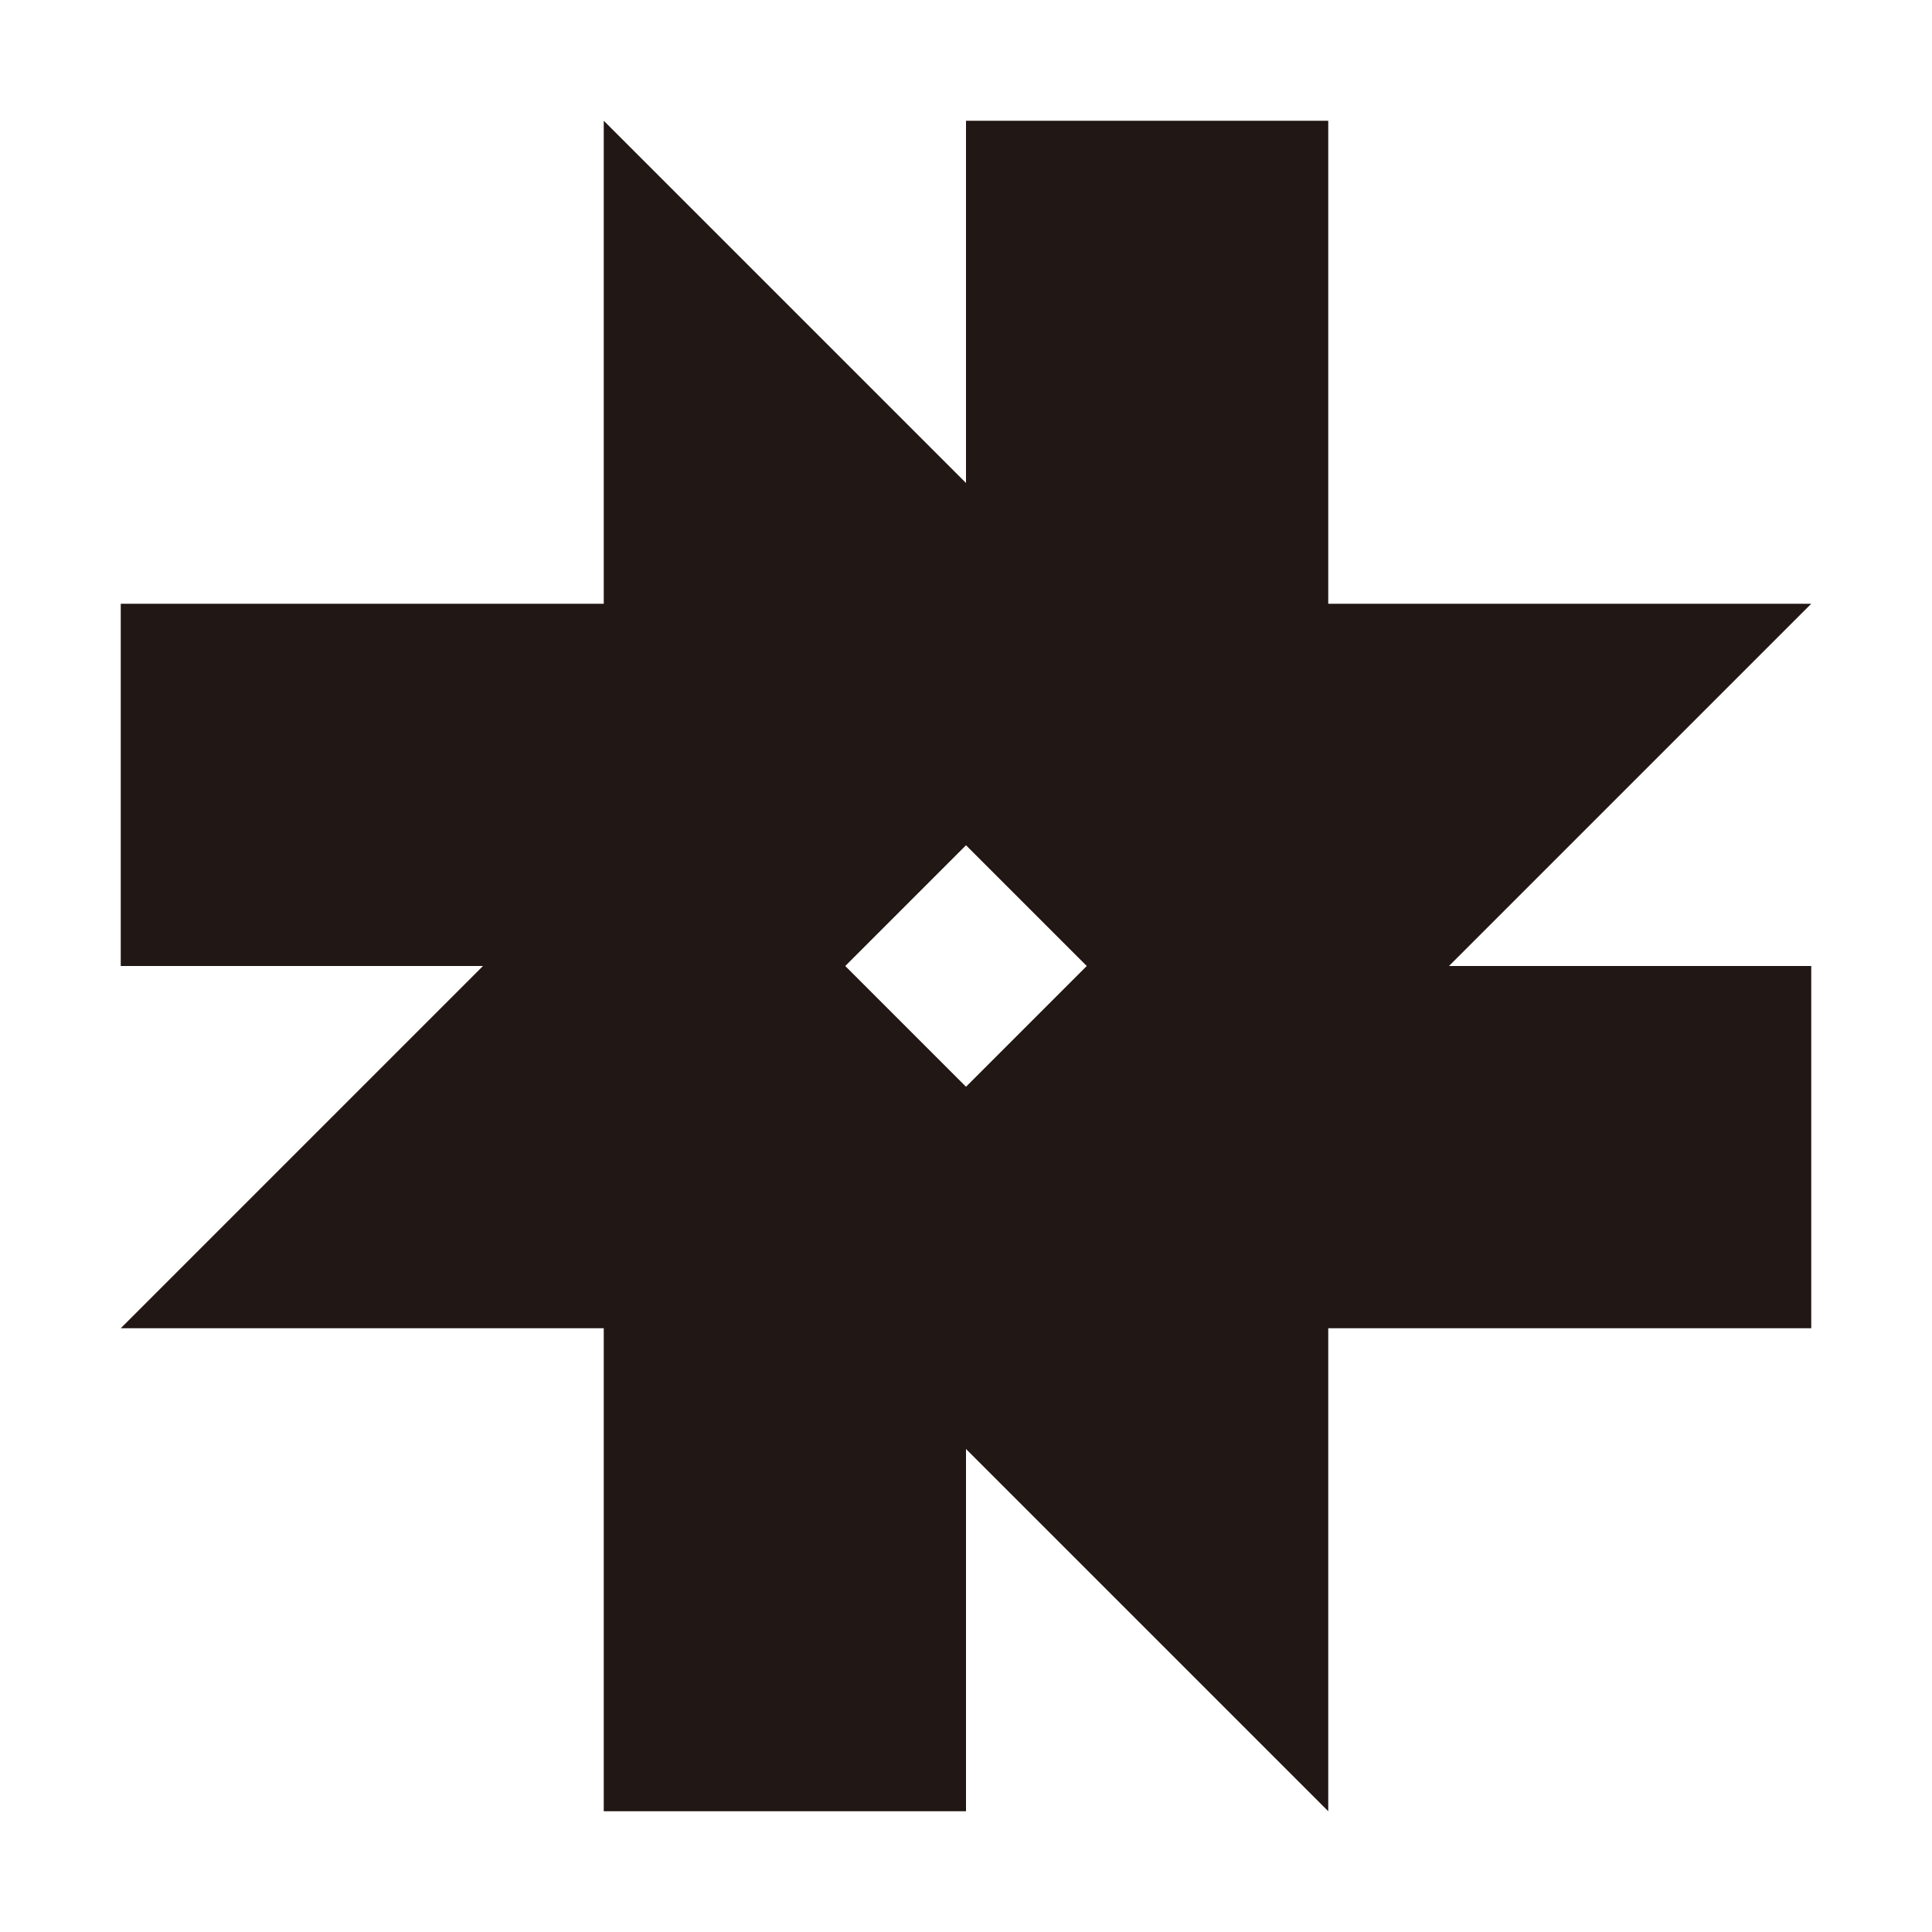
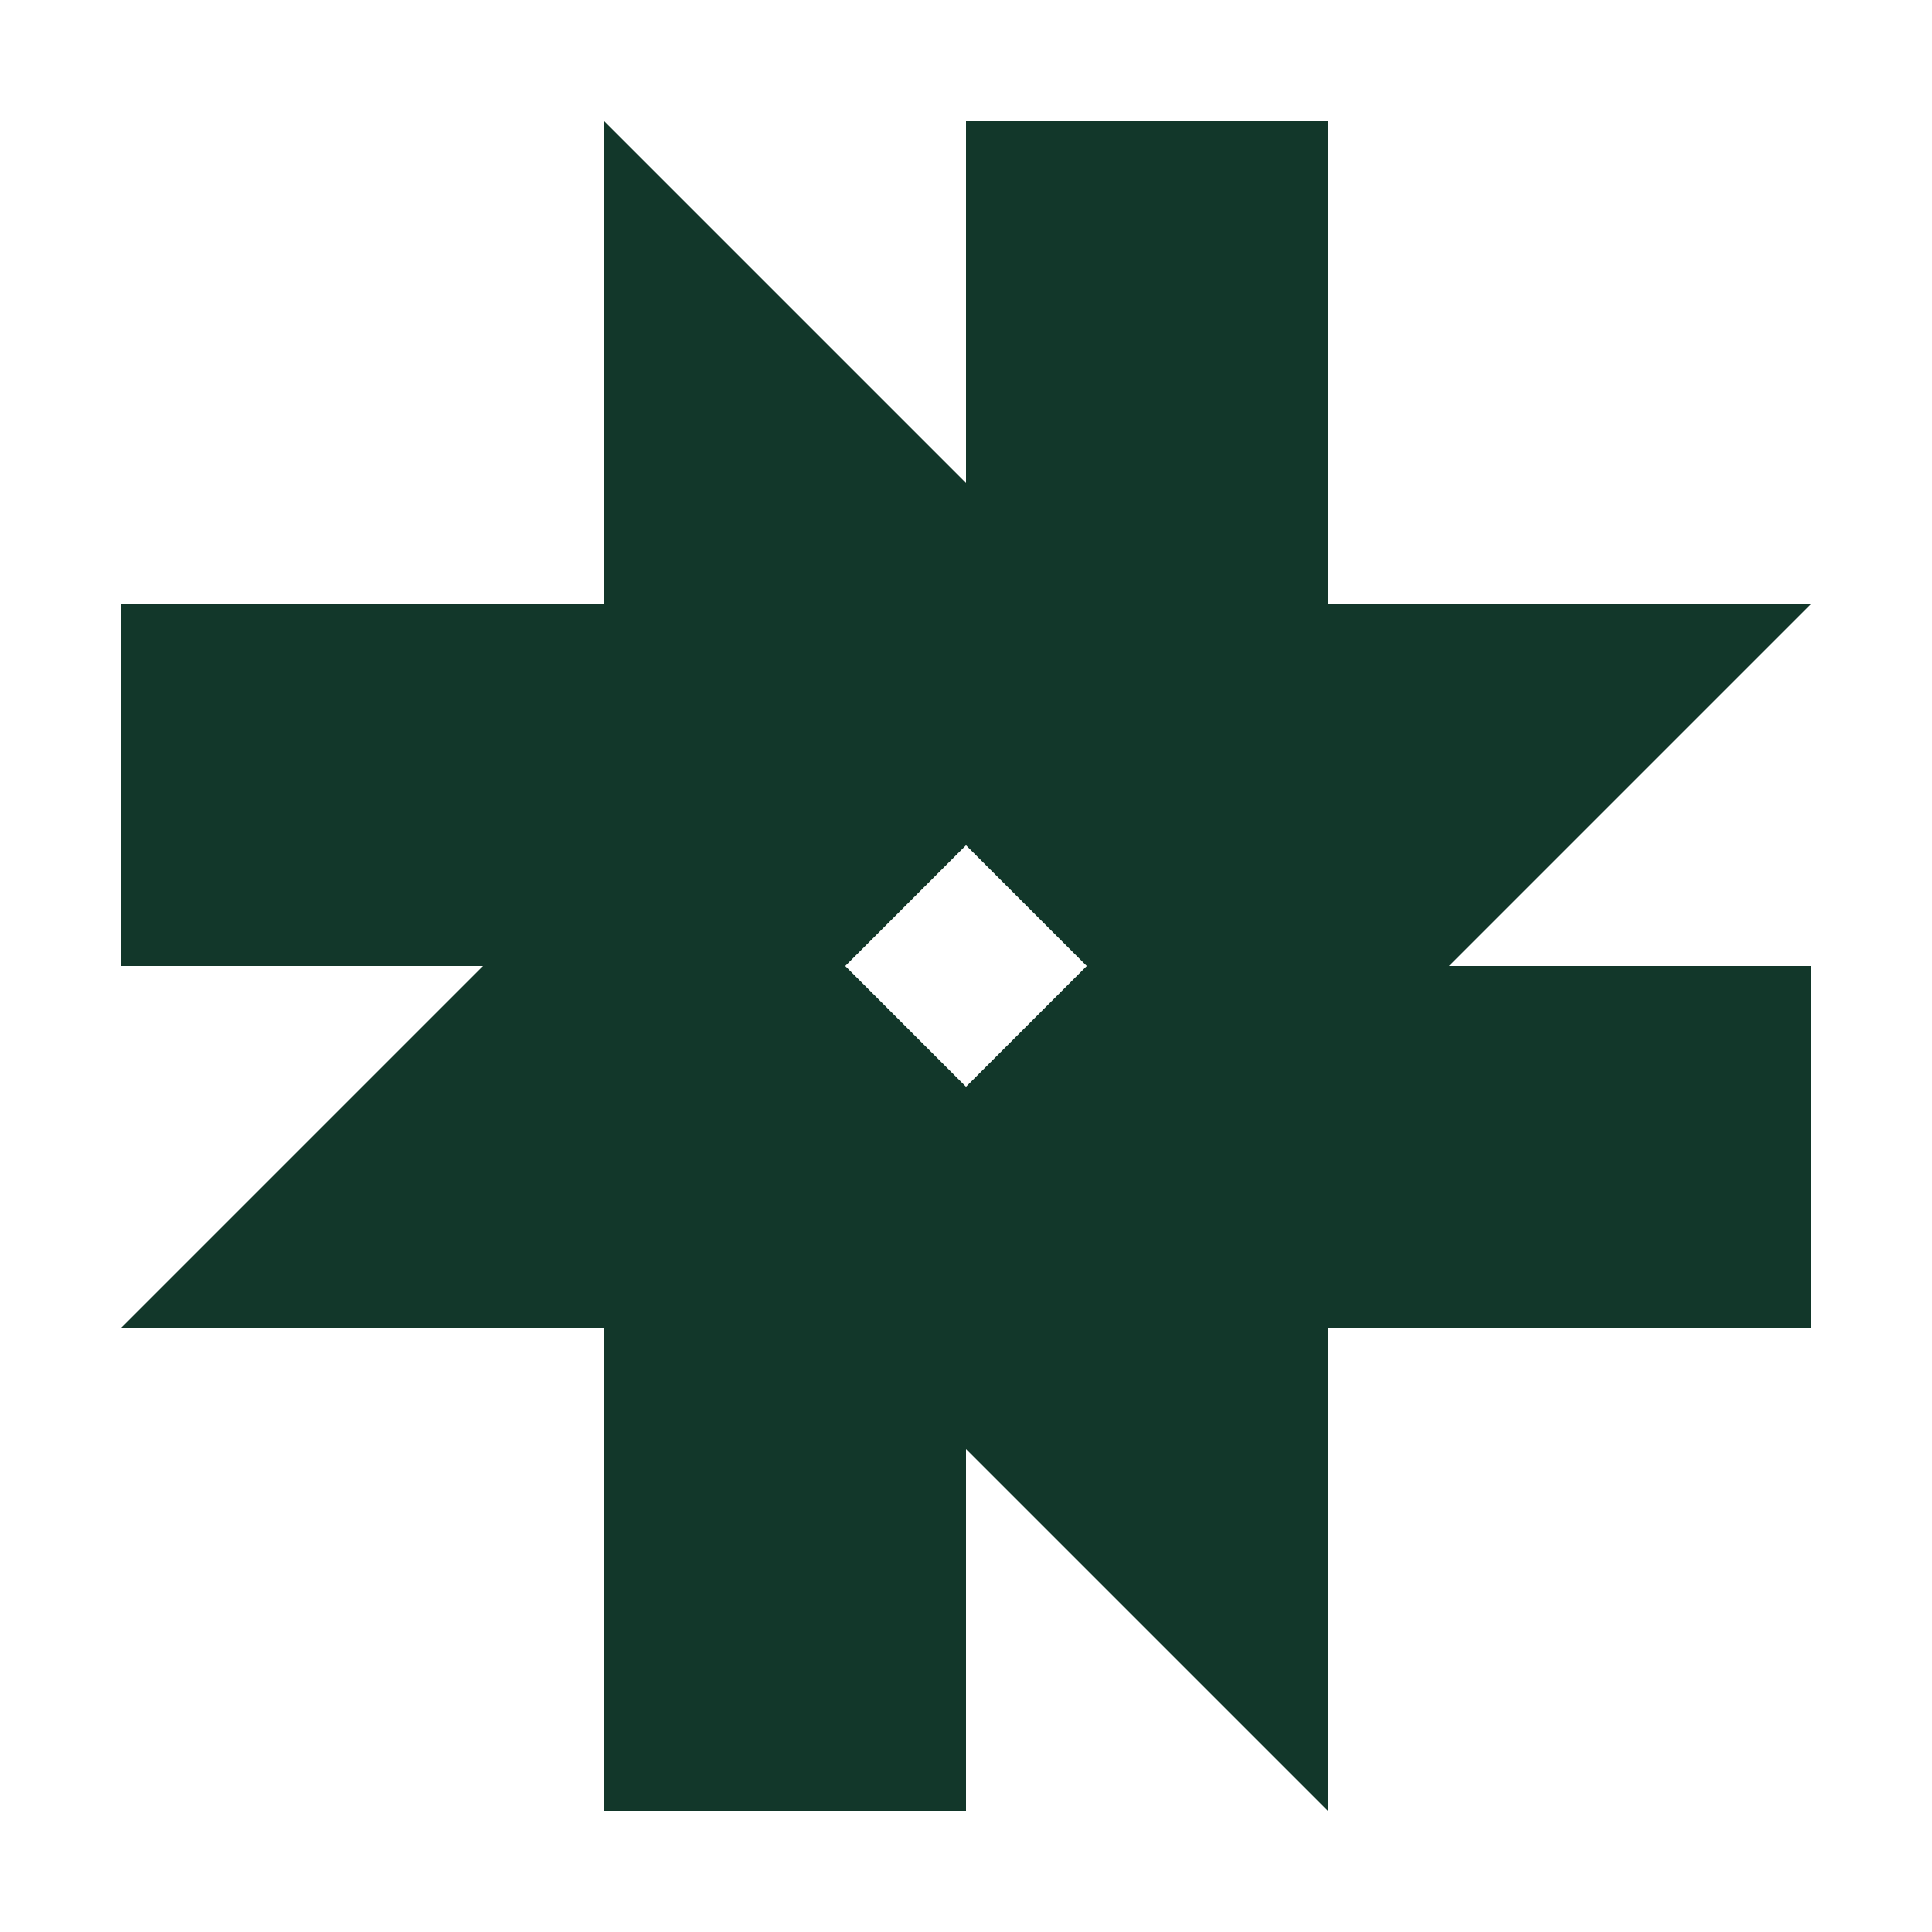
- <svg xmlns="http://www.w3.org/2000/svg" viewBox="0 0 64 64" fill="#211715">
+ <svg xmlns="http://www.w3.org/2000/svg" viewBox="0 0 64 64" fill="#12372a">
  <path d="M32 4h12v16h16L48 32H36l-4-4Z" />
  <path d="M32 4h12v16h16L48 32H36l-4-4Z" transform="rotate(90 32 32)" />
  <path d="M32 4h12v16h16L48 32H36l-4-4Z" transform="rotate(180 32 32)" />
  <path d="M32 4h12v16h16L48 32H36l-4-4Z" transform="rotate(270 32 32)" />
</svg>
